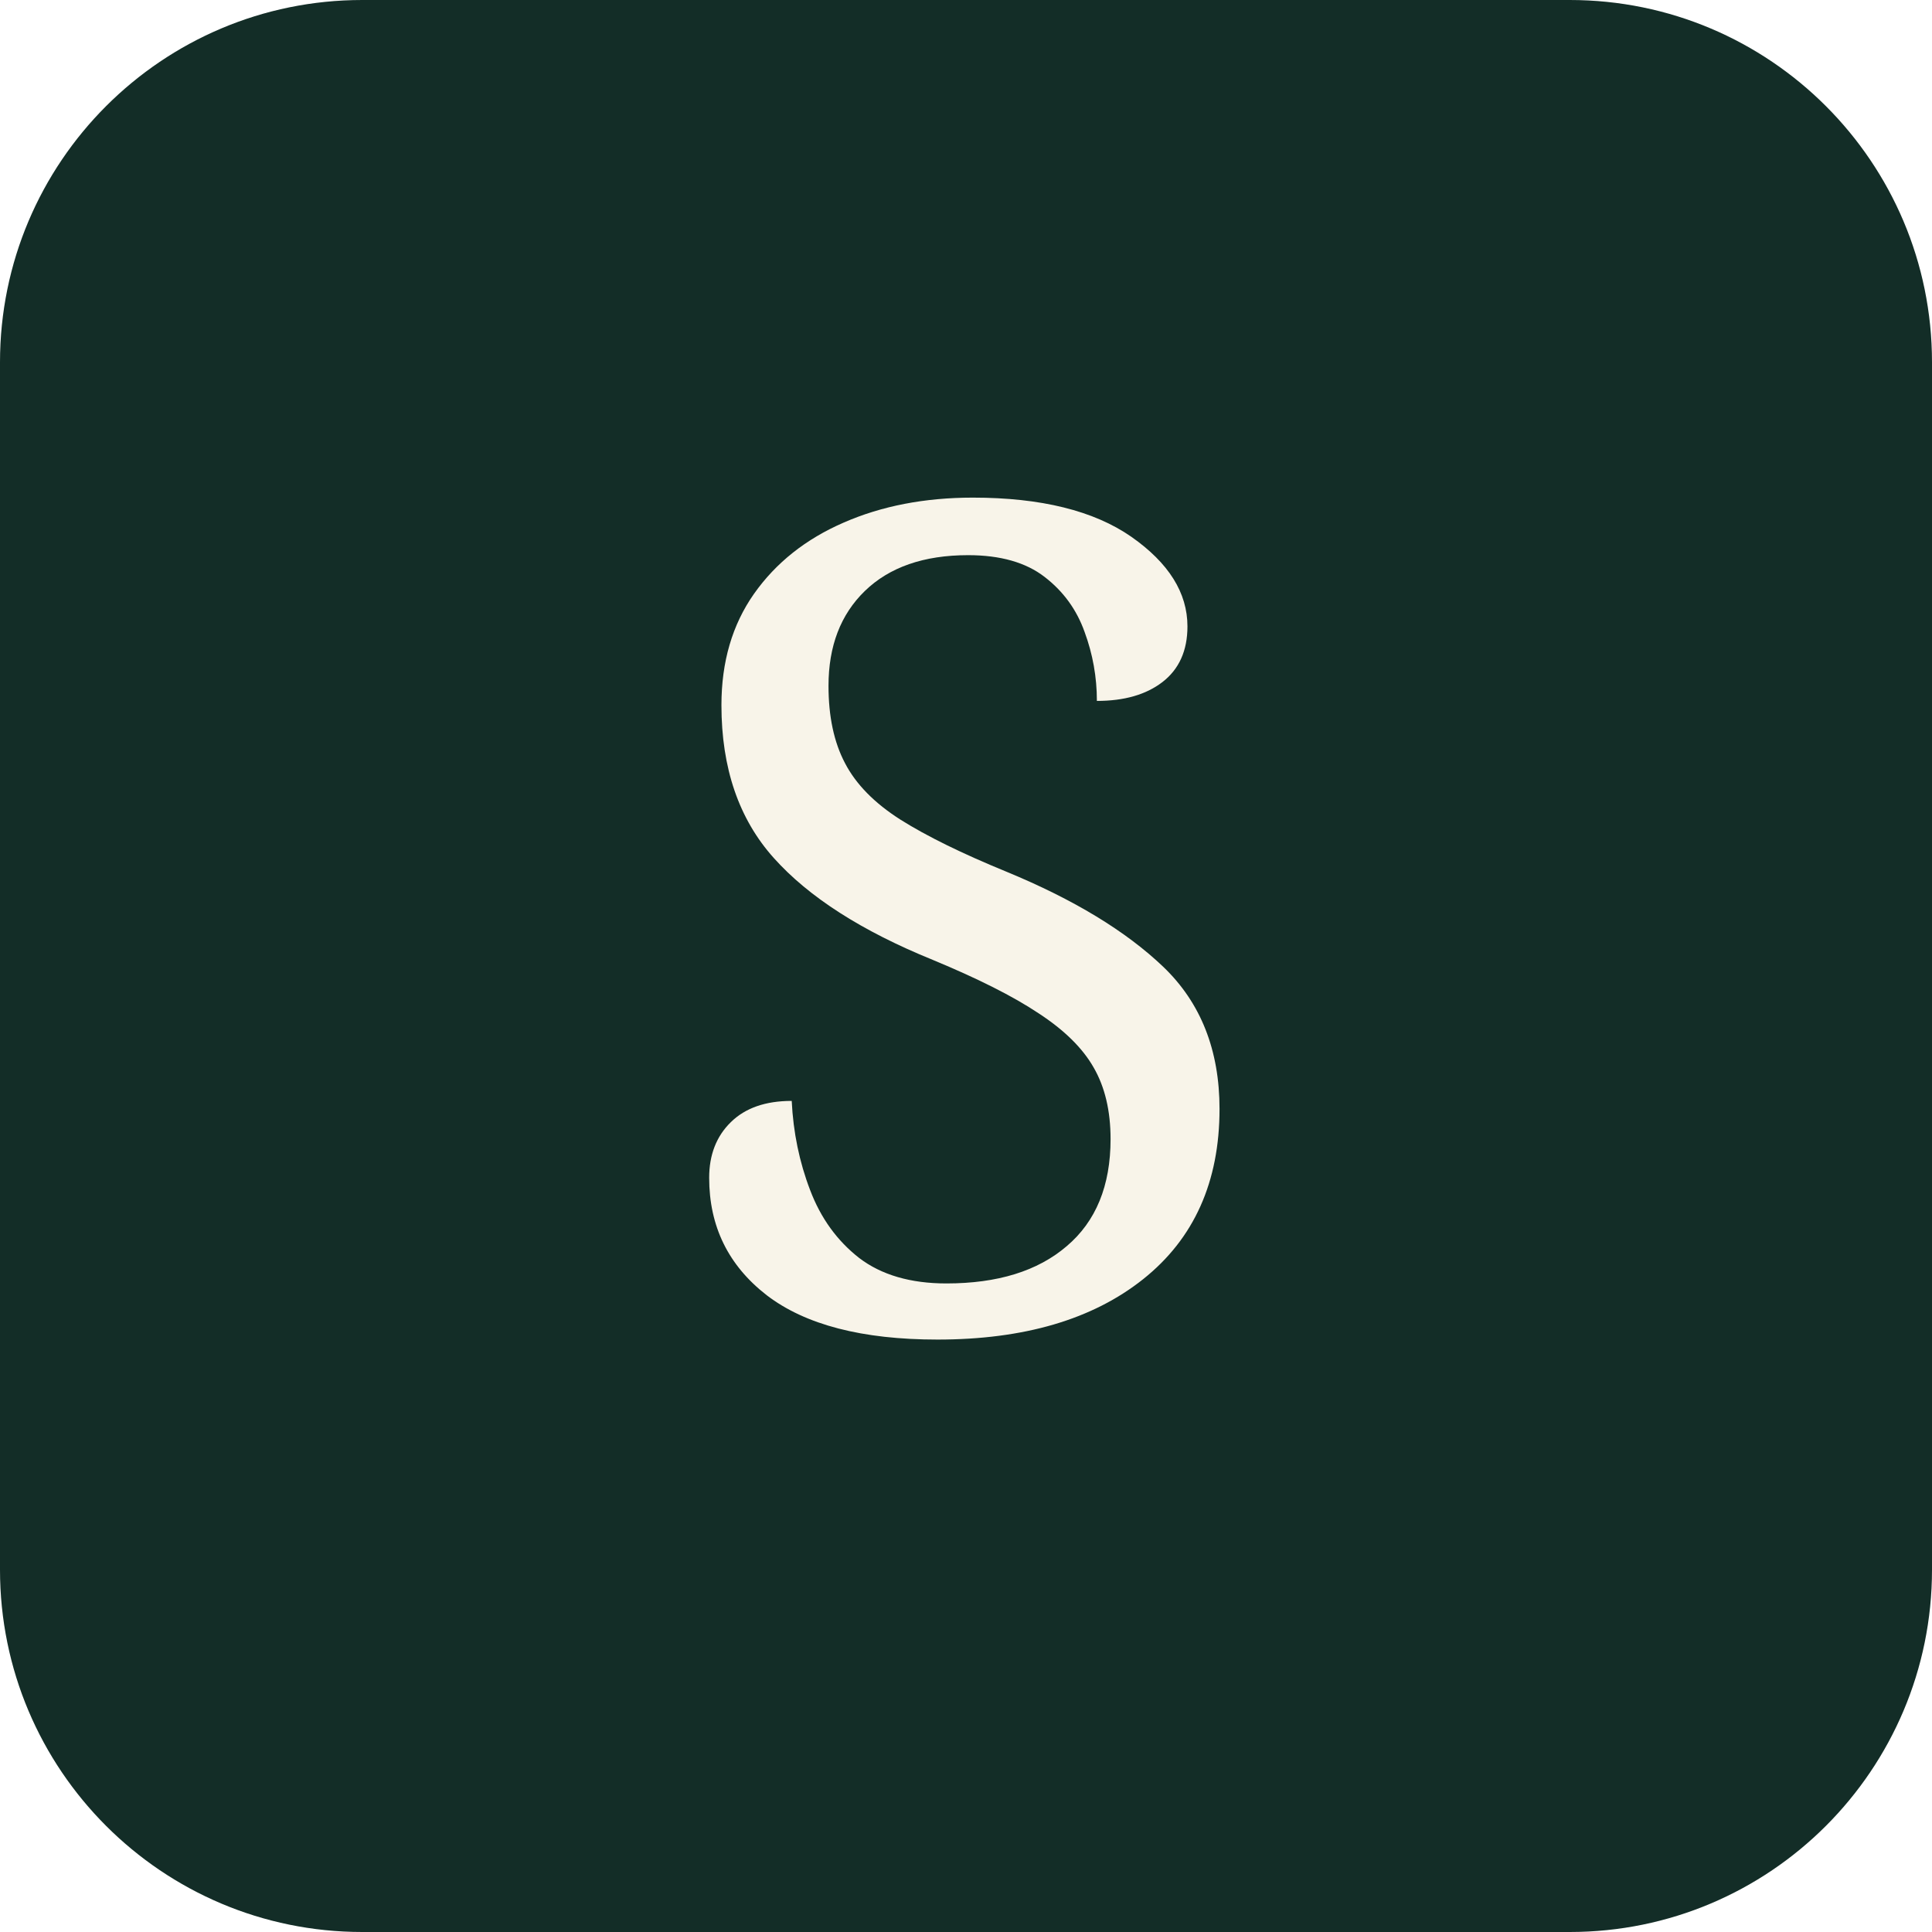
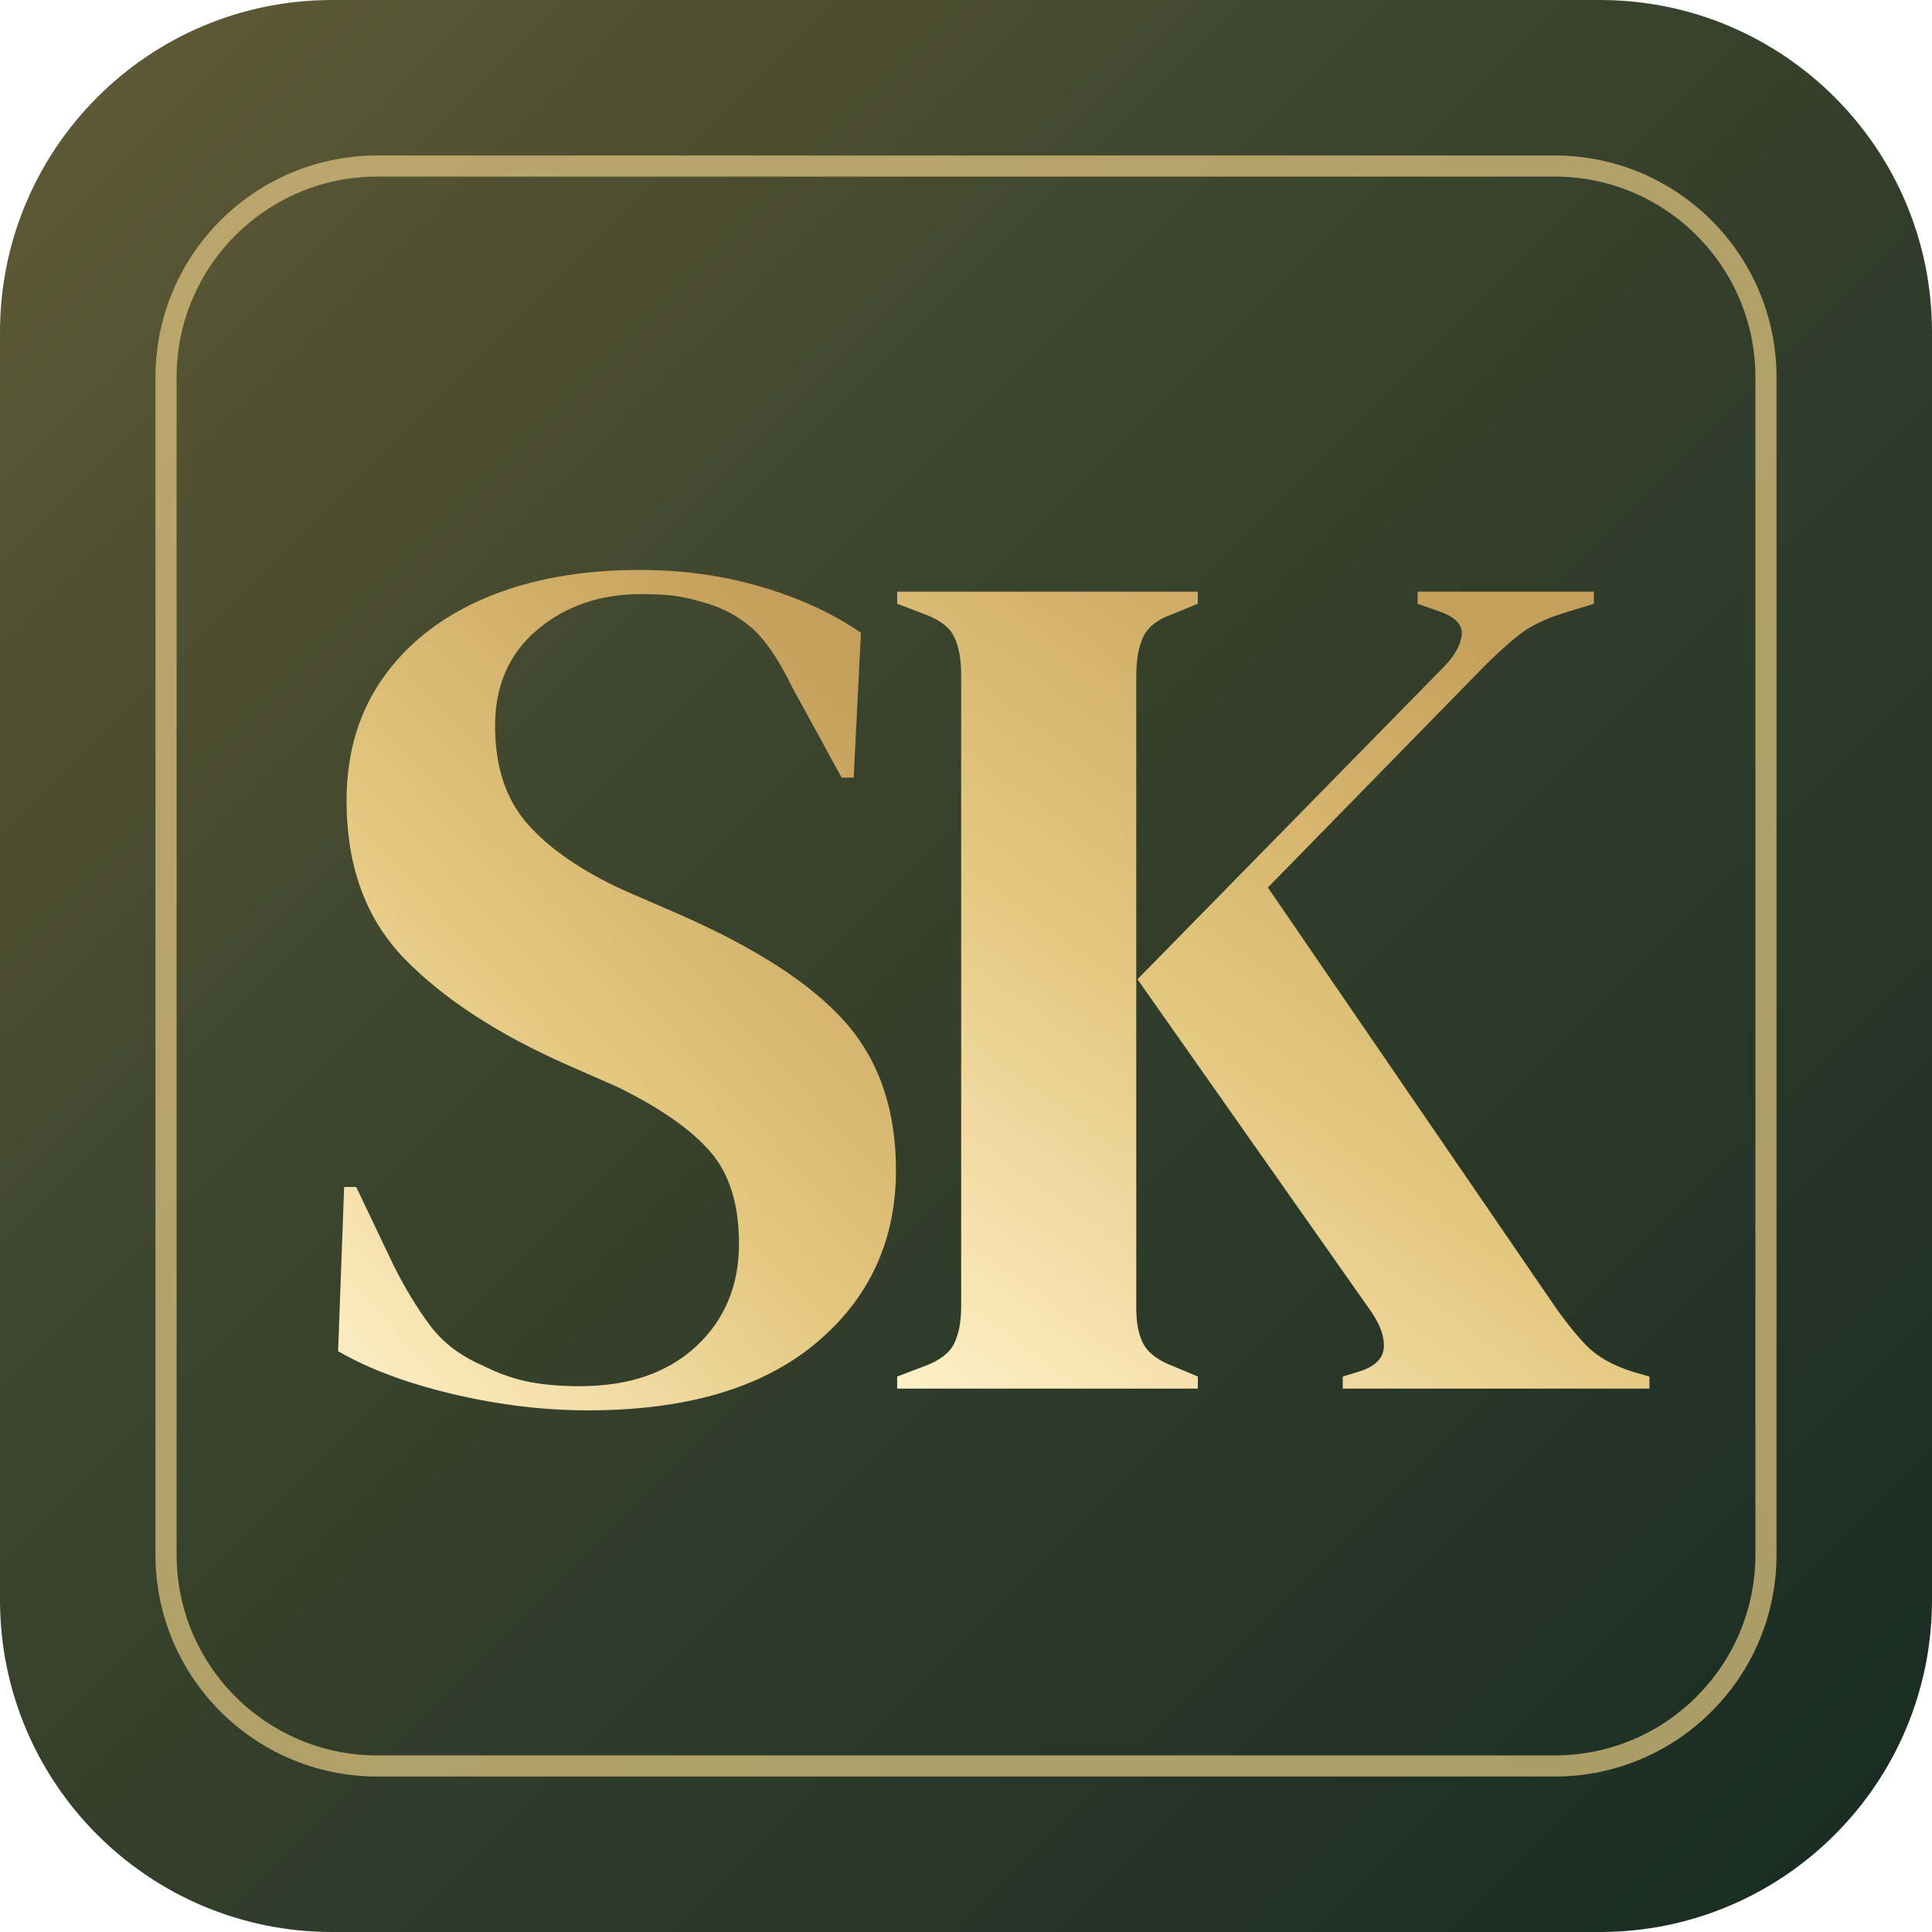
- <svg xmlns="http://www.w3.org/2000/svg" width="64" height="64" viewBox="0 0 64 64">
-   <rect width="64" height="64" rx="12" fill="#132d27" />
-   <text x="32" y="44" text-anchor="middle" font-family="Georgia,serif" font-size="38" fill="#f8f4e9">S</text>
+ <svg xmlns="http://www.w3.org/2000/svg" width="64" height="64" viewBox="0 0 64 64" role="img" aria-labelledby="title description">
+   <defs>
+     <linearGradient id="tile" x1="0" y1="0" x2="1" y2="1">
+       <stop stop-color="#625b36" />
+       <stop offset="0.42" stop-color="#39432c" />
+       <stop offset="1" stop-color="#172b23" />
+     </linearGradient>
+     <linearGradient id="brass" x2="0.7" y2="1">
+       <stop stop-color="#fff0c8" />
+       <stop offset="0.5" stop-color="#e3c77f" />
+       <stop offset="1" stop-color="#c5a05c" />
+     </linearGradient>
+   </defs>
+   <rect width="64" height="64" rx="11" fill="url(#tile)" />
+   <rect x="5.5" y="5.5" width="53" height="53" rx="7" fill="none" stroke="#dbc17e" stroke-width="0.7" opacity="0.75" />
+   <g fill="url(#brass)">
+     <path d="M237 -18Q182 -18 125.0 -4.5Q68 9 30 31L35 167H45L76 102Q90 74 106.0 52.5Q122 31 150 19Q170 9 188.5 5.5Q207 2 230 2Q291 2 326.5 35.0Q362 68 362 120Q362 169 338.0 196.5Q314 224 261 250L220 268Q134 306 85.5 355.5Q37 405 37 487Q37 546 67.5 589.0Q98 632 152.5 655.0Q207 678 280 678Q333 678 380.5 664.0Q428 650 463 626L457 506H447L406 581Q389 616 372.0 630.5Q355 645 333 651Q320 655 309.0 656.5Q298 658 281 658Q230 658 195.0 628.5Q160 599 160 549Q160 498 187.0 467.5Q214 437 266 413L312 393Q408 351 450.0 303.5Q492 256 492 181Q492 93 425.5 37.5Q359 -18 237 -18Z" transform="translate(10 46) scale(0.04 -0.04)" />
+     <path d="M22 0V10L43 18Q63 25 69.0 37.0Q75 49 75 68V591Q75 611 69.0 623.0Q63 635 43 642L22 650V660H271V650L249 641Q232 635 226.0 623.0Q220 611 220 590V67Q220 47 226.5 36.0Q233 25 252 18L271 10V0ZM391 0V10L404 14Q424 20 425.0 34.0Q426 48 413 66L221 339L474 597Q488 611 489.5 624.0Q491 637 470 644L453 650V660H599V650L573 642Q551 635 538.0 625.0Q525 615 508 598L329 415L564 72Q579 50 592.5 36.0Q606 22 631 14L645 10V0Z" transform="translate(28.84 46) scale(0.04 -0.04)" />
+   </g>
</svg>
